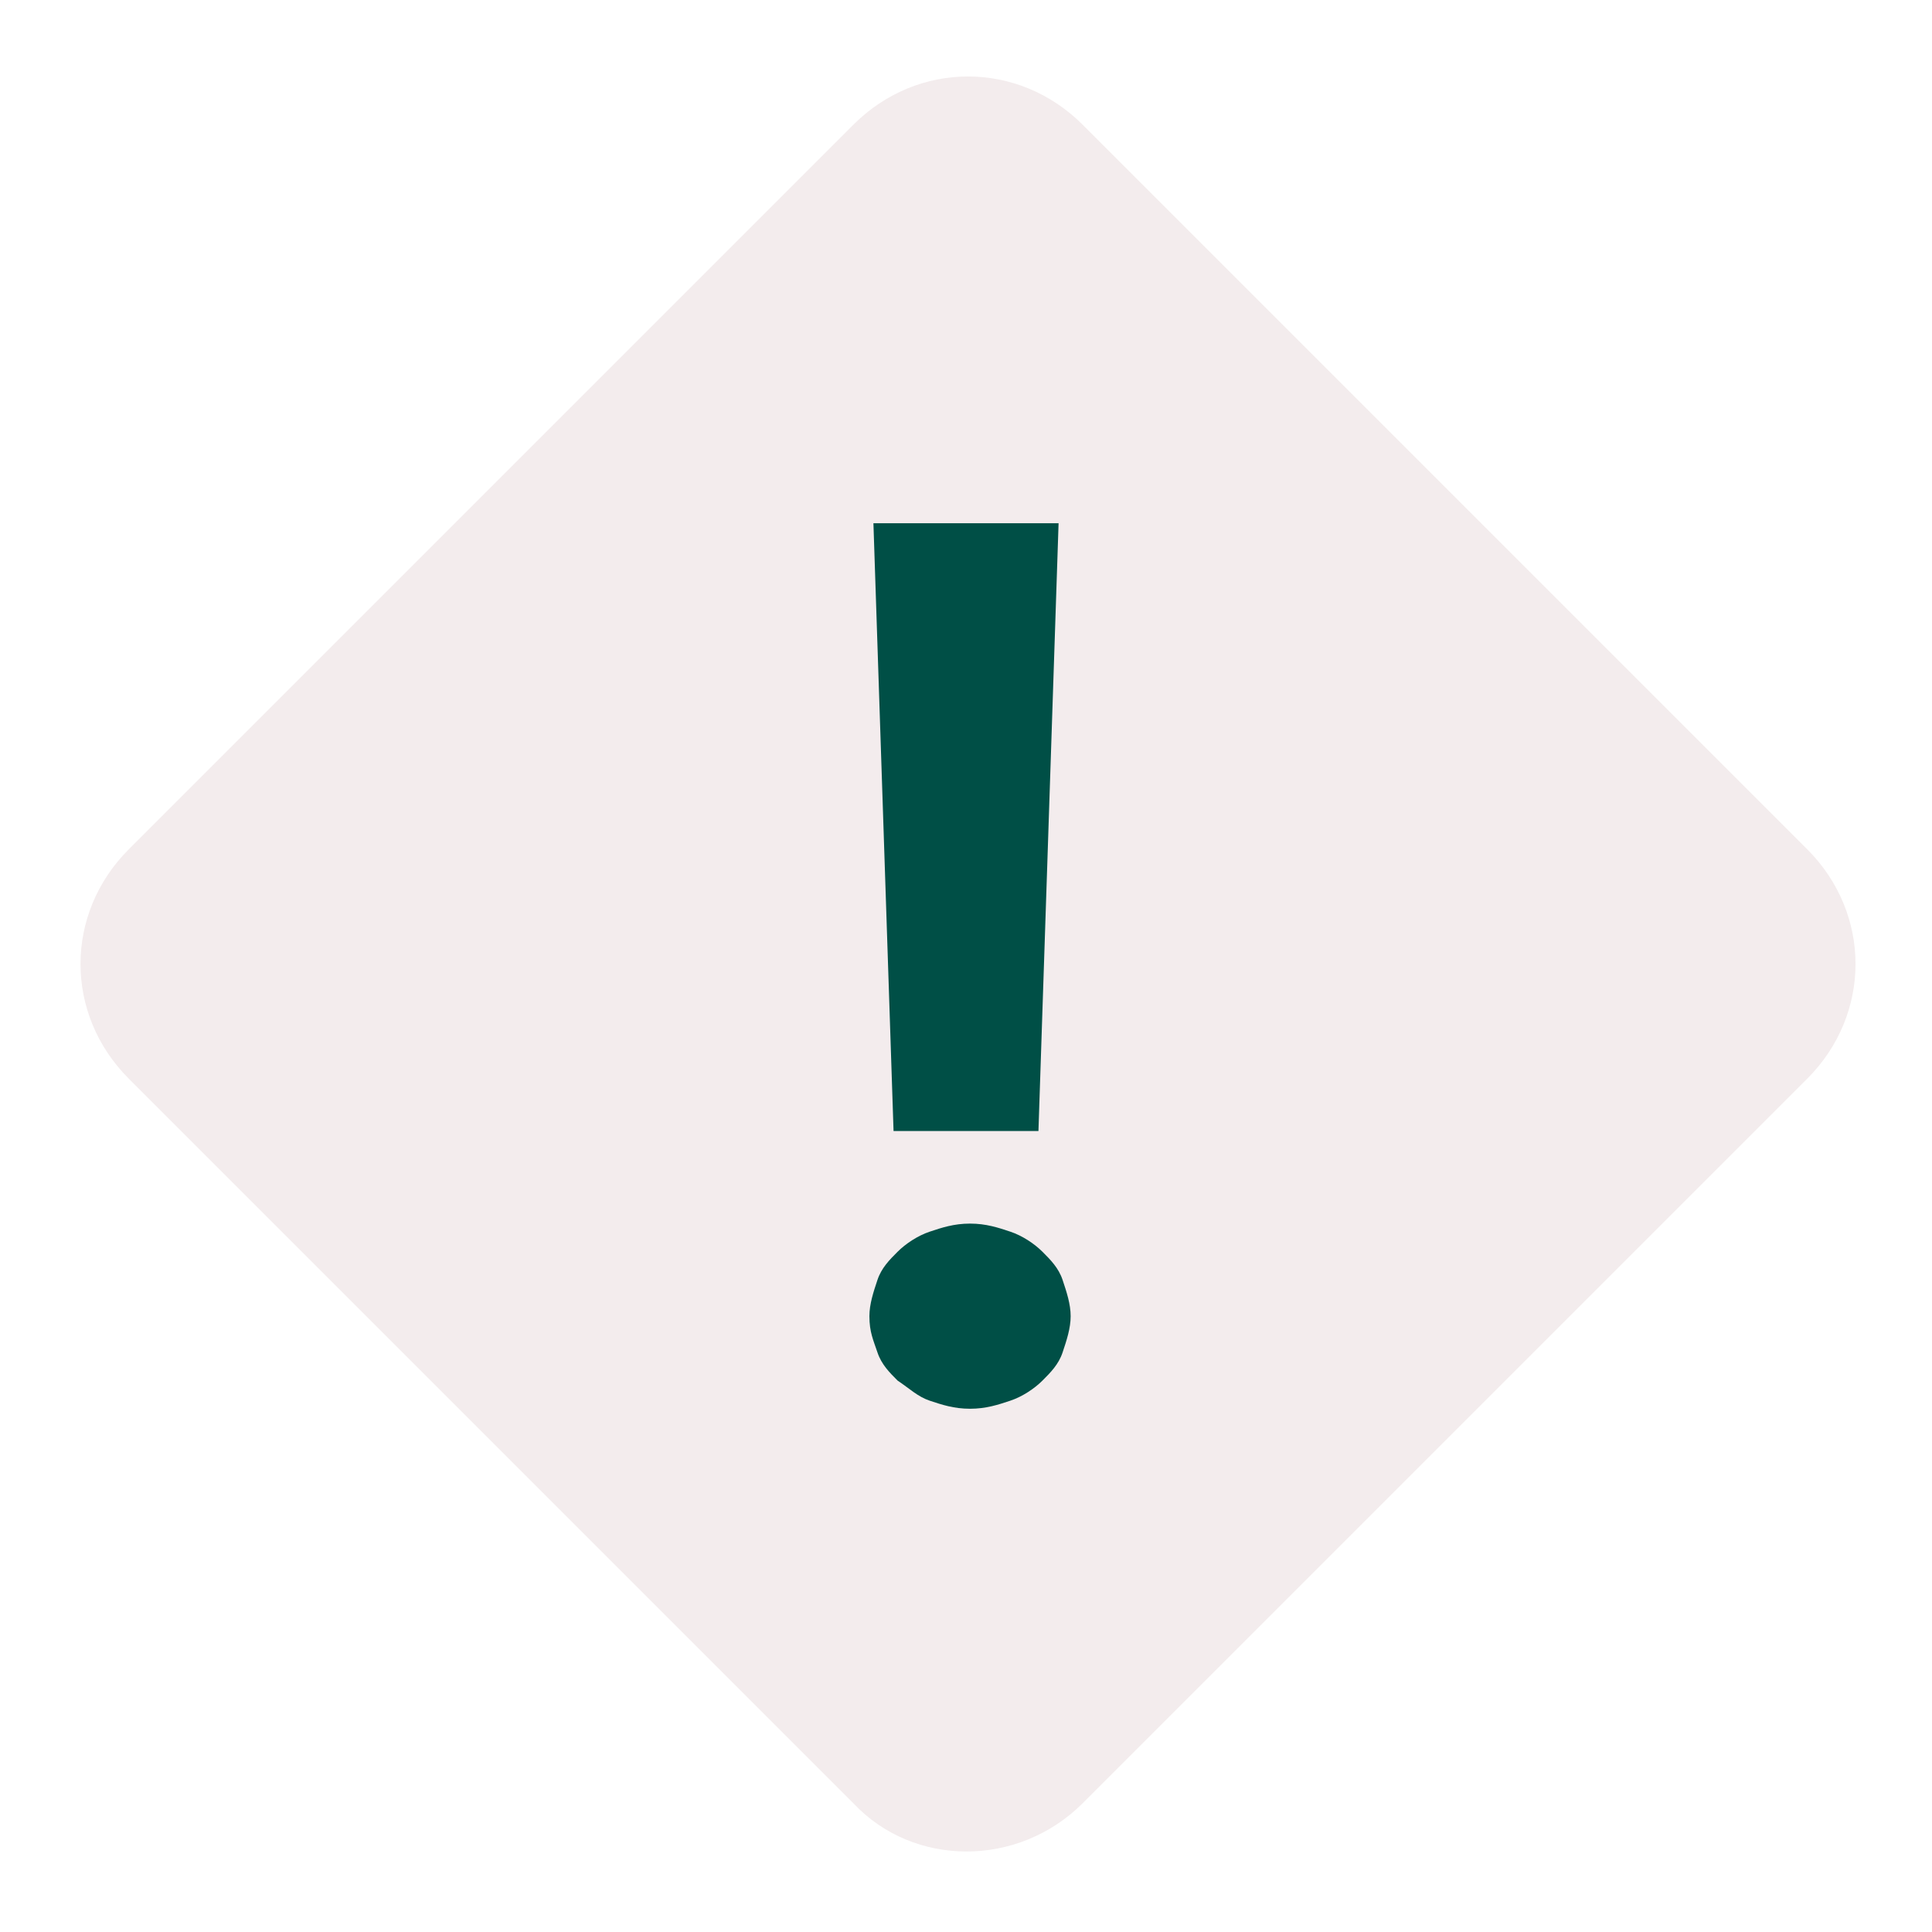
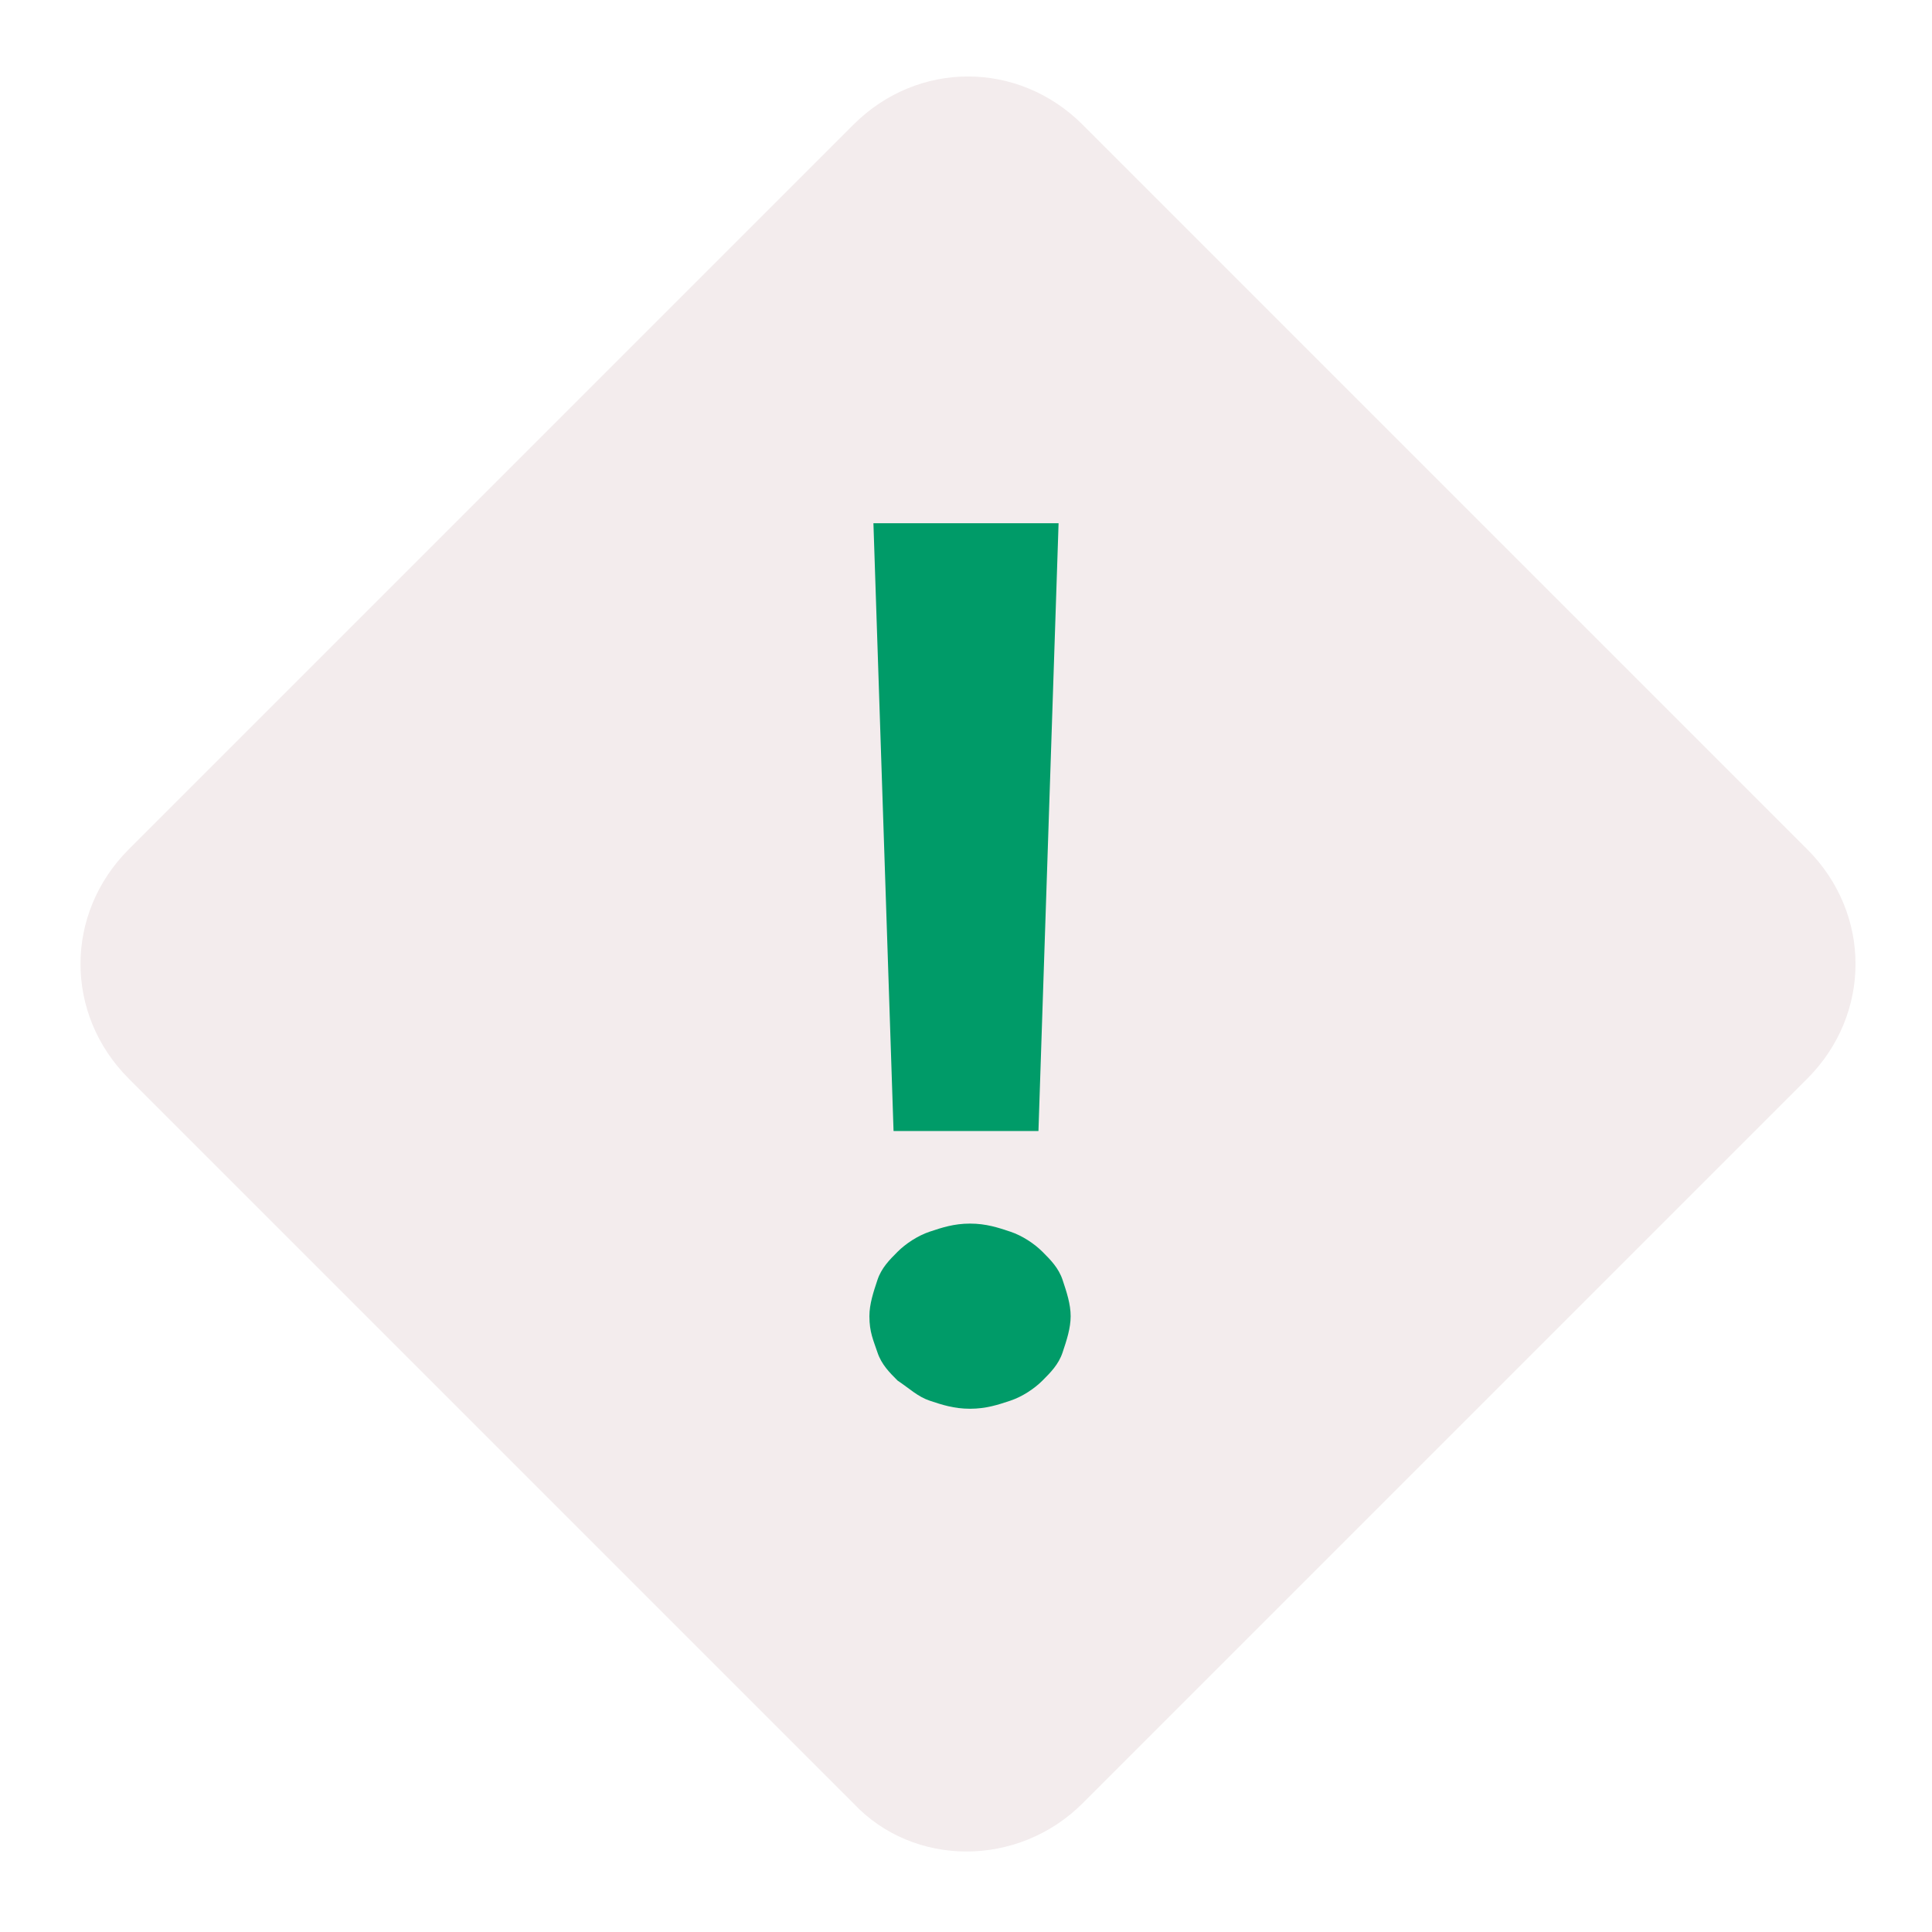
<svg xmlns="http://www.w3.org/2000/svg" width="800px" height="800px" viewBox="0 0 1024 1024" class="icon" version="1.1">
  <path d="M452.267 955.733l-384-384c-34.133-34.133-34.133-87.467 0-121.6l384-384c34.133-34.133 87.467-34.133 121.6 0l384 384c34.133 34.133 34.133 87.467 0 121.6l-384 384c-34.133 34.133-89.6 34.133-121.6 0z" fill="#f3eced" />
-   <path d="M460.8 697.6c0-6.4 2.133-12.8 4.267-19.2 2.133-6.4 6.4-10.667 10.667-14.933 4.267-4.267 10.667-8.533 17.067-10.667s12.8-4.267 21.333-4.267 14.933 2.133 21.333 4.267c6.4 2.133 12.8 6.4 17.067 10.667 4.267 4.267 8.533 8.533 10.667 14.933 2.133 6.4 4.267 12.8 4.267 19.2s-2.133 12.8-4.267 19.2-6.4 10.667-10.667 14.933c-4.267 4.267-10.667 8.533-17.067 10.667-6.4 2.133-12.8 4.267-21.333 4.267s-14.933-2.133-21.333-4.267-10.667-6.4-17.067-10.667c-4.267-4.267-8.533-8.533-10.667-14.933s-4.267-10.667-4.267-19.2z m89.6-98.133h-76.8L462.933 277.333h98.133l-10.667 322.133z" fill="#004F46" />
+   <path d="M460.8 697.6c0-6.4 2.133-12.8 4.267-19.2 2.133-6.4 6.4-10.667 10.667-14.933 4.267-4.267 10.667-8.533 17.067-10.667s12.8-4.267 21.333-4.267 14.933 2.133 21.333 4.267c6.4 2.133 12.8 6.4 17.067 10.667 4.267 4.267 8.533 8.533 10.667 14.933 2.133 6.4 4.267 12.8 4.267 19.2s-2.133 12.8-4.267 19.2-6.4 10.667-10.667 14.933c-4.267 4.267-10.667 8.533-17.067 10.667-6.4 2.133-12.8 4.267-21.333 4.267s-14.933-2.133-21.333-4.267-10.667-6.4-17.067-10.667c-4.267-4.267-8.533-8.533-10.667-14.933s-4.267-10.667-4.267-19.2z m89.6-98.133h-76.8L462.933 277.333h98.133l-10.667 322.133z" fill="#009b68" />
</svg>
